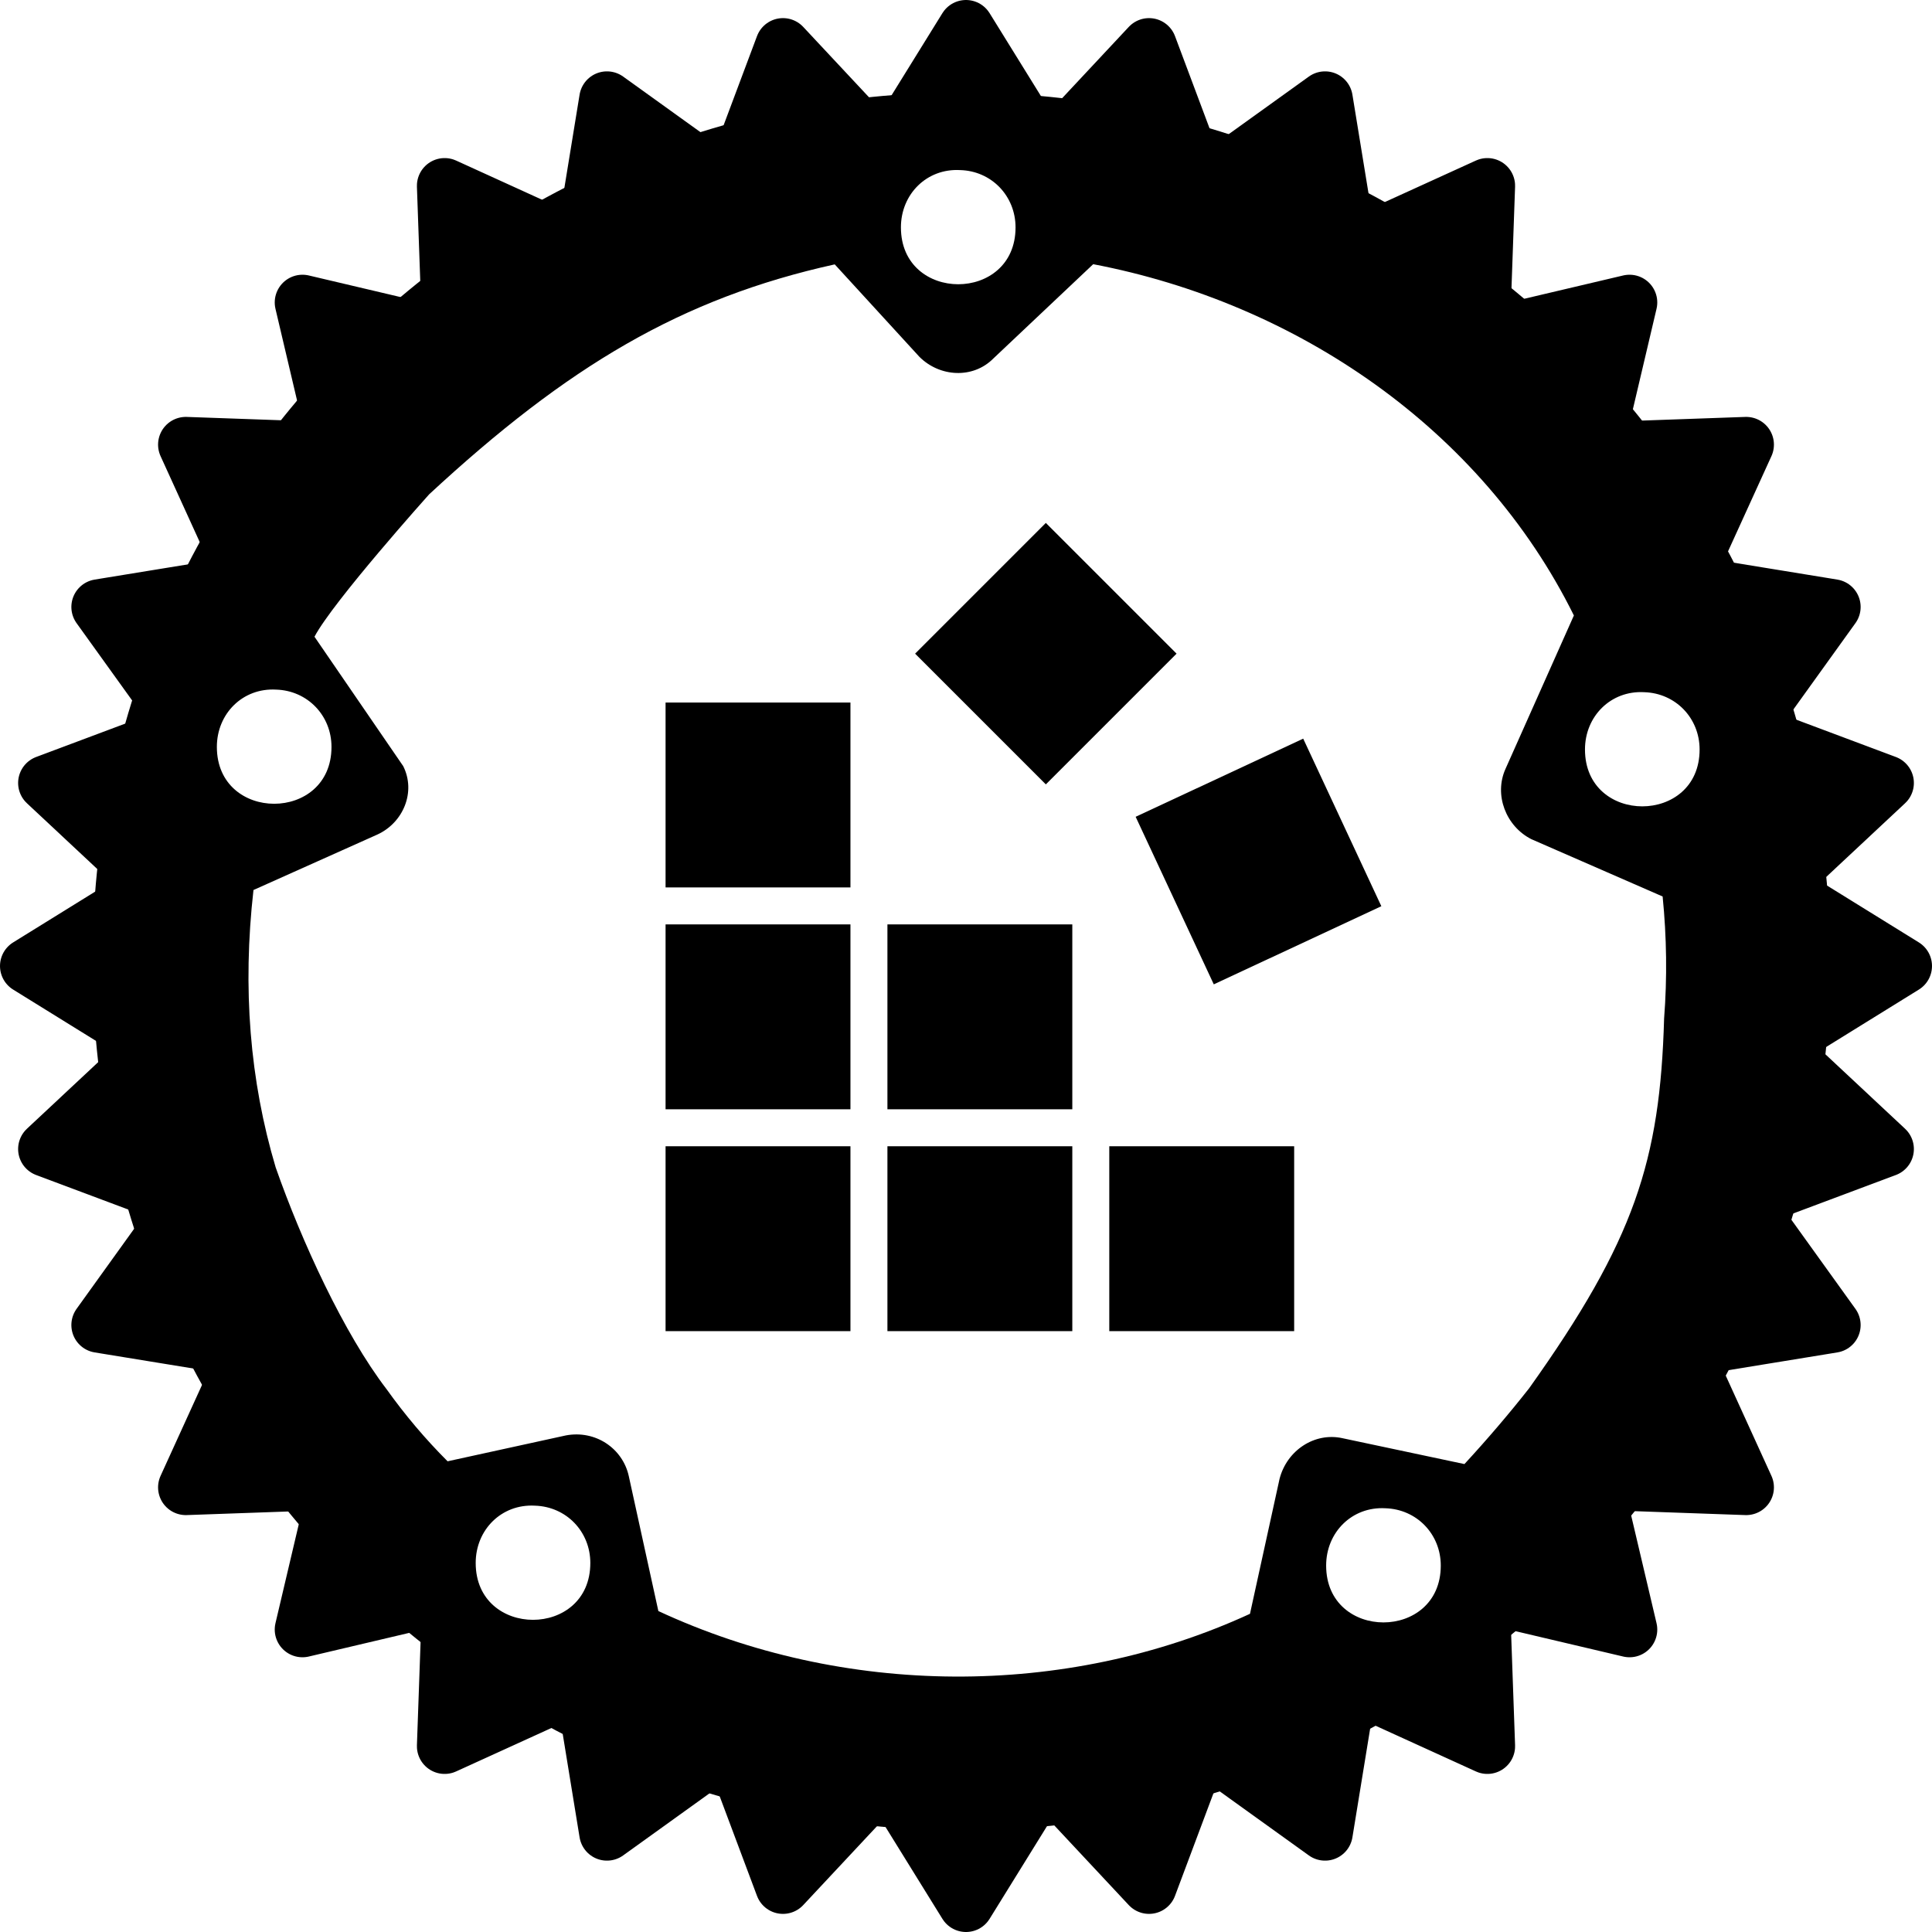
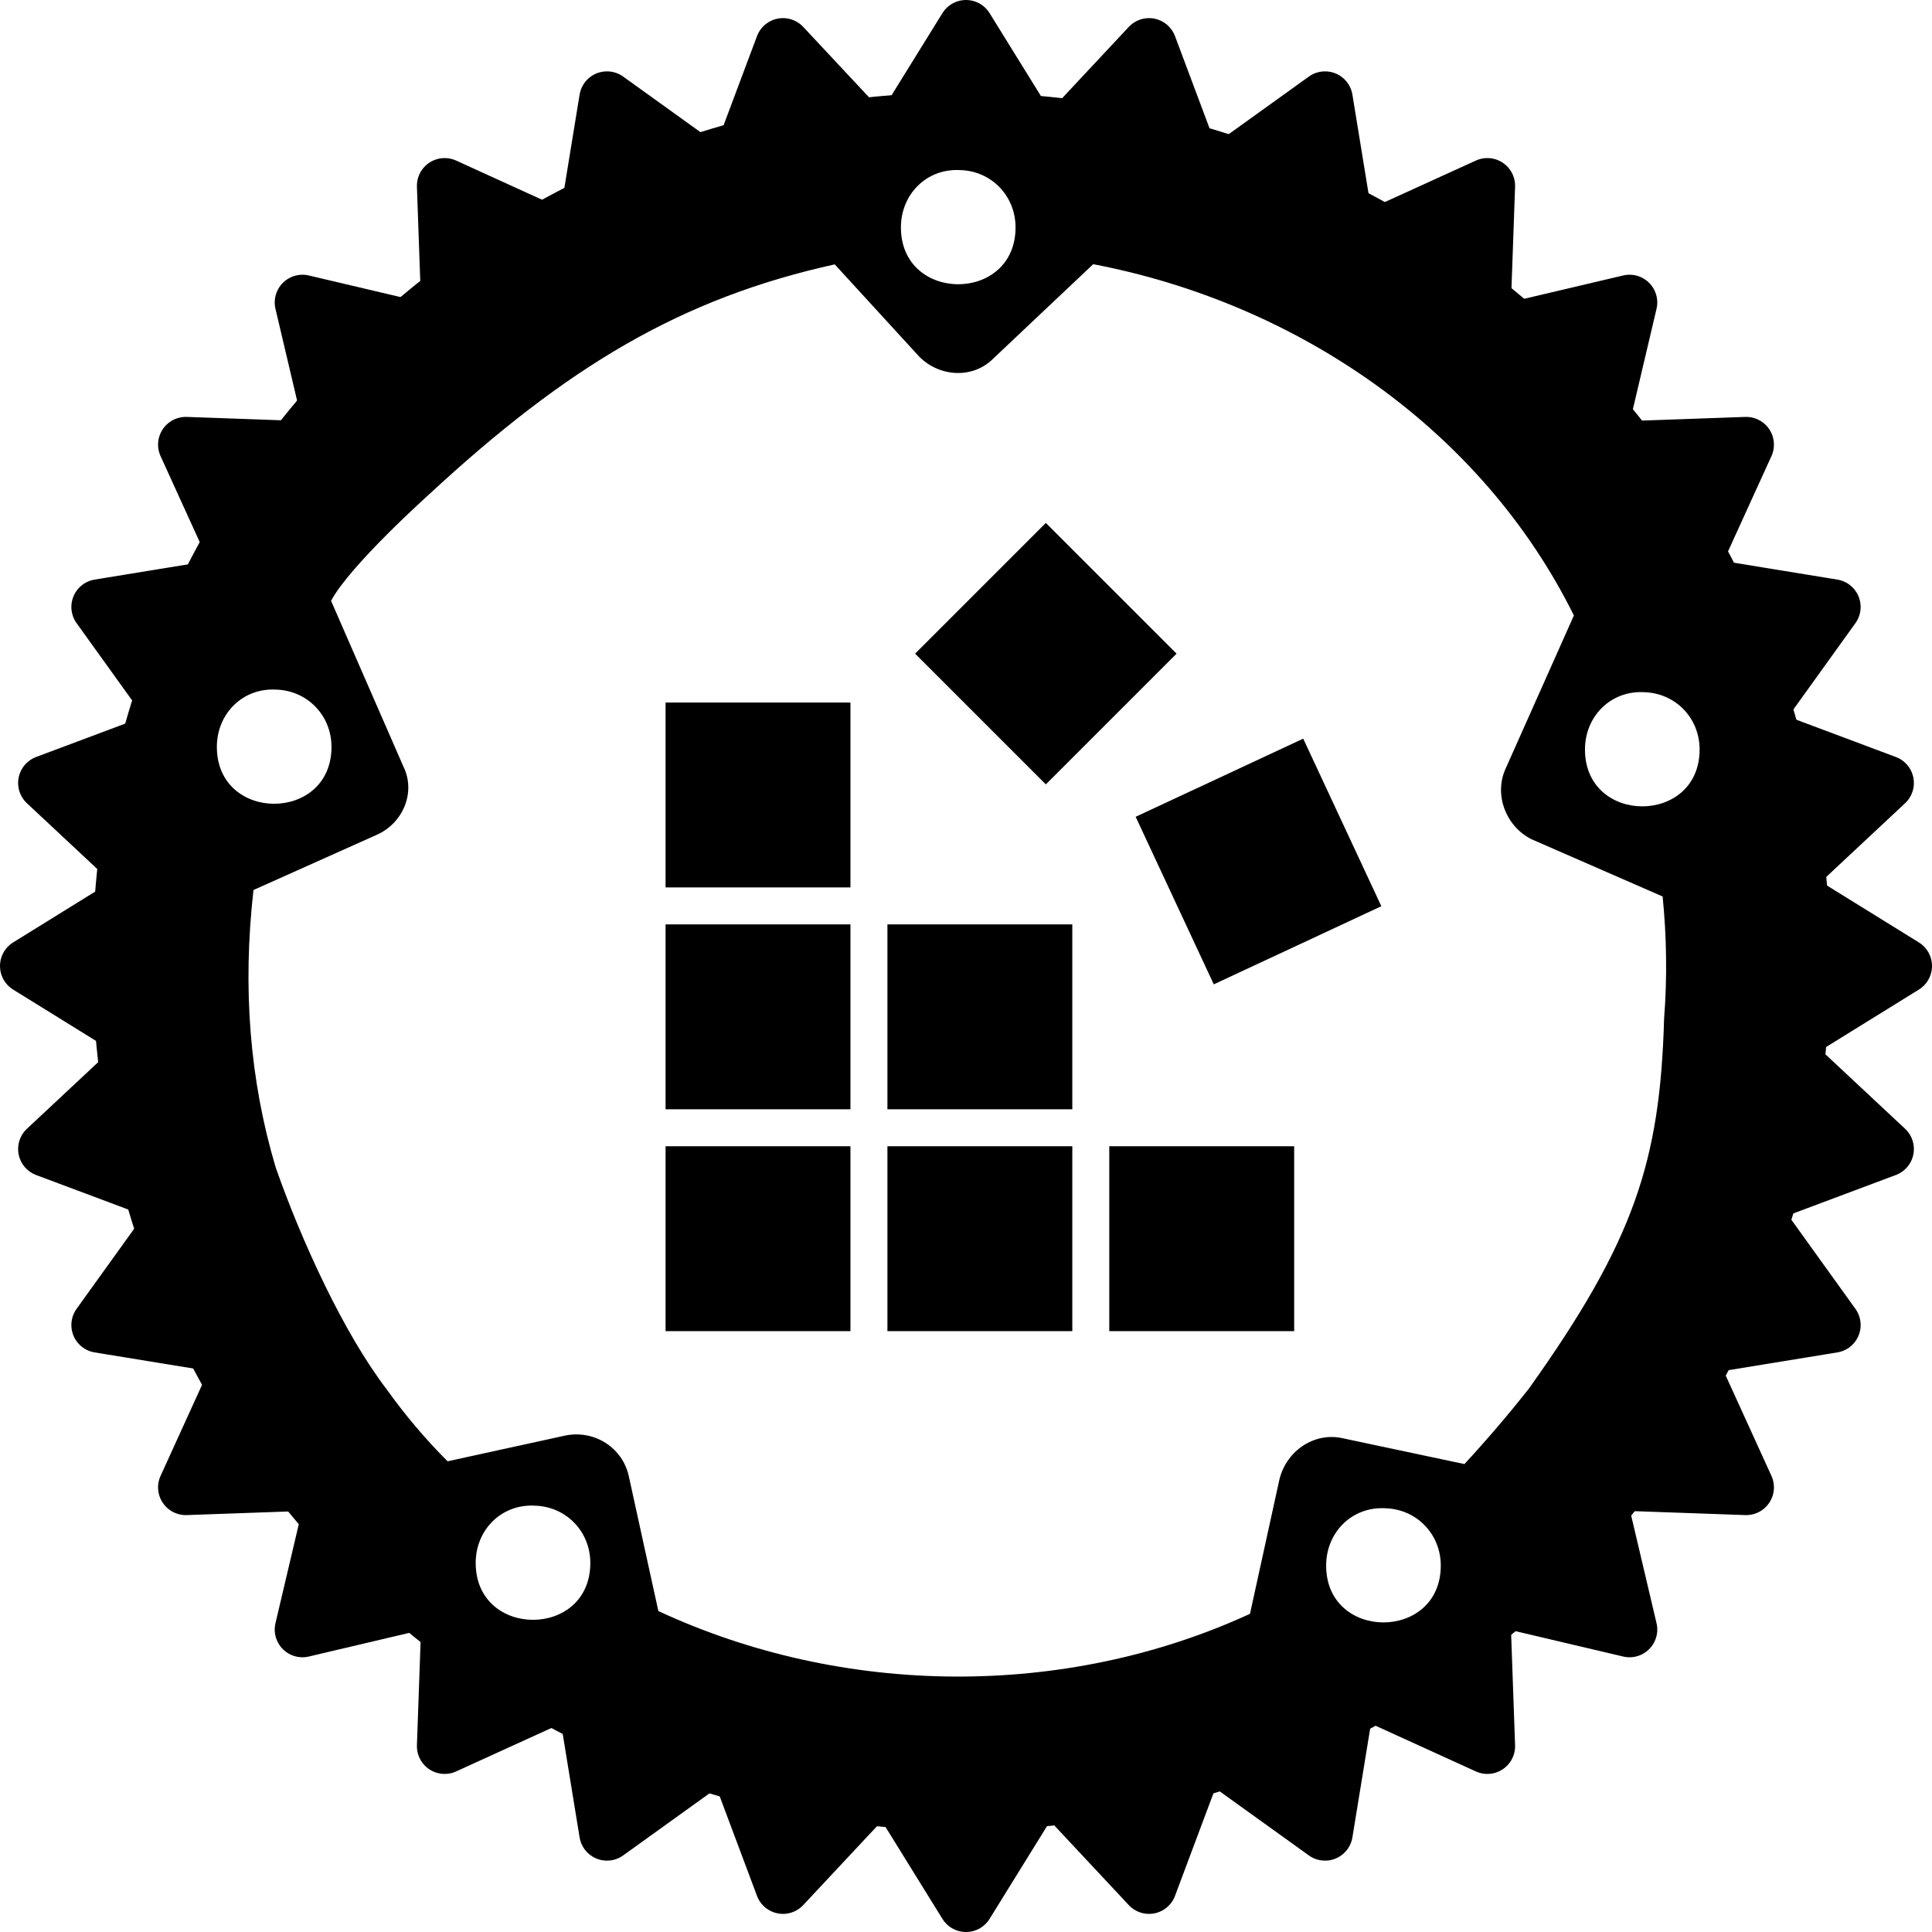
<svg xmlns="http://www.w3.org/2000/svg" height="104.5" width="104.5">
-   <path d="m52 5c-26 0-47 21-47 47s21 47 47 47 47-21 47-47-21-47-47-47zm-0.07 4.2c1.7 0.044 3 1.4 3 3.1 0 4.1-6.2 4.1-6.2 0-7.3e-4 -1.8 1.4-3.2 3.2-3.1zm-6.78 5.1 4.58 5c1.1 1.1 2.9 1.2 4 0.09l5.4-5.1c11 2.1 21 8.9 26 19l-3.7 8.3c-0.63 1.4 0.019 3.1 1.4 3.8l7.1 3.1c0.22 2.2 0.25 4.4 0.08 6.6-0.22 7.7-1.6 12-7.3 20-1.1 1.4-2.3 2.8-3.5 4.1l-6.6-1.4c-1.5-0.33-3 0.65-3.4 2.2l-1.6 7.3c-10 4.6-22 4.5-32-0.15l-1.6-7.3c-0.33-1.5-1.8-2.5-3.4-2.2l-6.4 1.4c-1.2-1.2-2.3-2.5-3.3-3.9-2.3-3-4.6-8-6-12-1.4-4.7-1.8-9.7-1.2-15l6.7-3c1.4-0.64 2.1-2.3 1.4-3.7l-4.8-7c1-1.9 6.2-7.7 6.2-7.7 7.486-6.933 13.65-10.61 21.94-12.44zm-30.22 23c1.7 0.049 3 1.4 3 3.1 0 4.1-6.2 4.1-6.2 0-7.3e-4 -1.8 1.4-3.2 3.2-3.1zm74 0.14c1.7 0.049 3 1.4 3 3.1 0 4.1-6.2 4.1-6.2 0-7.3e-4 -1.8 1.4-3.2 3.2-3.1zm-60 44c1.7 0.049 3 1.4 3 3.1 0 4.1-6.2 4.1-6.2 0-7.3e-4 -1.8 1.4-3.2 3.2-3.1zm46 0.14c1.7 0.049 3 1.4 3 3.1 0 4.1-6.2 4.1-6.2 0-7.3e-4 -1.8 1.4-3.2 3.2-3.1z" />
+   <path d="m52 5c-26 0-47 21-47 47s21 47 47 47 47-21 47-47-21-47-47-47zm-0.07 4.2c1.7 0.044 3 1.4 3 3.1 0 4.1-6.2 4.1-6.2 0-7.3e-4 -1.8 1.4-3.2 3.2-3.1zm-6.78 5.1 4.58 5c1.1 1.1 2.9 1.2 4 0.09l5.4-5.1c11 2.1 21 8.9 26 19l-3.7 8.3c-0.63 1.4 0.019 3.1 1.4 3.8l7.1 3.1c0.22 2.2 0.25 4.4 0.08 6.6-0.22 7.7-1.6 12-7.3 20-1.1 1.4-2.3 2.8-3.5 4.1l-6.6-1.4c-1.5-0.33-3 0.65-3.4 2.2l-1.6 7.3c-10 4.6-22 4.5-32-0.15l-1.6-7.3c-0.33-1.5-1.8-2.5-3.4-2.2l-6.4 1.4c-1.2-1.2-2.3-2.5-3.3-3.9-2.3-3-4.6-8-6-12-1.4-4.7-1.8-9.7-1.2-15l6.7-3c1.4-0.64 2.1-2.3 1.4-3.7l-3.903-8.941c1-1.9 5.303-5.759 5.303-5.759 7.486-6.933 13.65-10.61 21.94-12.44zm-30.22 23c1.7 0.049 3 1.4 3 3.1 0 4.1-6.2 4.1-6.2 0-7.3e-4 -1.8 1.4-3.2 3.2-3.1zm74 0.14c1.7 0.049 3 1.4 3 3.1 0 4.1-6.2 4.1-6.2 0-7.3e-4 -1.8 1.4-3.2 3.2-3.1zm-60 44c1.7 0.049 3 1.4 3 3.1 0 4.1-6.2 4.1-6.2 0-7.3e-4 -1.8 1.4-3.2 3.2-3.1zm46 0.14c1.7 0.049 3 1.4 3 3.1 0 4.1-6.2 4.1-6.2 0-7.3e-4 -1.8 1.4-3.2 3.2-3.1z" />
  <path d="m96.88 52.25a44.63 44.63 0 0 1-44.63 44.63 44.63 44.63 0 0 1-44.63-44.63 44.63 44.63 0 0 1 44.63-44.63 44.63 44.63 0 0 1 44.63 44.63zm-0.84-4.31 6.96 4.31-6.96 4.31 5.98 5.59-7.66 2.87 4.78 6.65-8.09 1.32 3.4 7.46-8.19-0.29 1.88 7.98-7.98-1.88 0.29 8.19-7.46-3.4-1.32 8.09-6.65-4.78-2.87 7.66-5.59-5.98-4.31 6.96-4.31-6.96-5.59 5.98-2.87-7.66-6.65 4.78-1.32-8.09-7.46 3.4 0.29-8.19-7.98 1.88 1.88-7.98-8.19 0.29 3.4-7.46-8.09-1.32 4.78-6.65-7.66-2.87 5.98-5.59-6.96-4.31 6.96-4.31-5.98-5.59 7.66-2.87-4.78-6.65 8.09-1.32-3.4-7.46 8.19 0.29-1.88-7.98 7.98 1.88-0.29-8.19 7.46 3.4 1.32-8.09 6.65 4.78 2.87-7.66 5.59 5.98 4.31-6.96 4.31 6.96 5.59-5.98 2.87 7.66 6.65-4.78 1.32 8.09 7.46-3.4-0.29 8.19 7.98-1.88-1.88 7.98 8.19-0.29-3.4 7.46 8.09 1.32-4.78 6.65 7.66 2.87z" fill-rule="evenodd" stroke="#000" stroke-linecap="round" stroke-linejoin="round" stroke-width="3" />
  <rect x="36" y="62" width="10" height="10" />
  <rect x="36" y="50" width="10" height="10" />
  <rect x="48" y="62" width="10" height="10" />
  <rect x="60" y="62" width="10" height="10" />
  <rect x="48" y="50" width="10" height="10" />
  <rect x="36" y="38" width="10" height="10" />
  <rect transform="rotate(-45)" x="10" y="60" width="10" height="10" />
  <rect transform="rotate(-25)" x="37" y="66" width="10" height="10" />
</svg>
